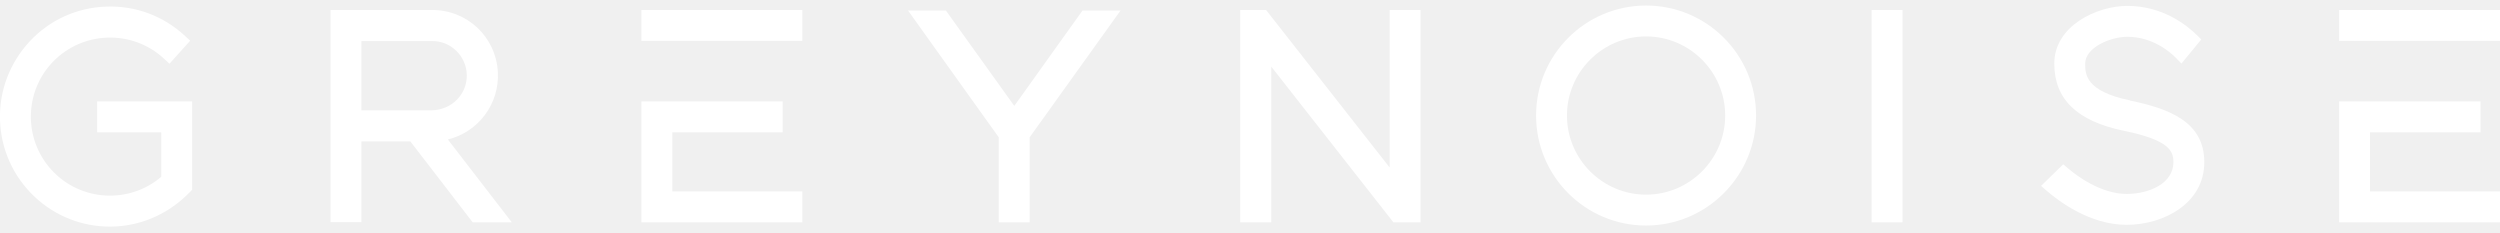
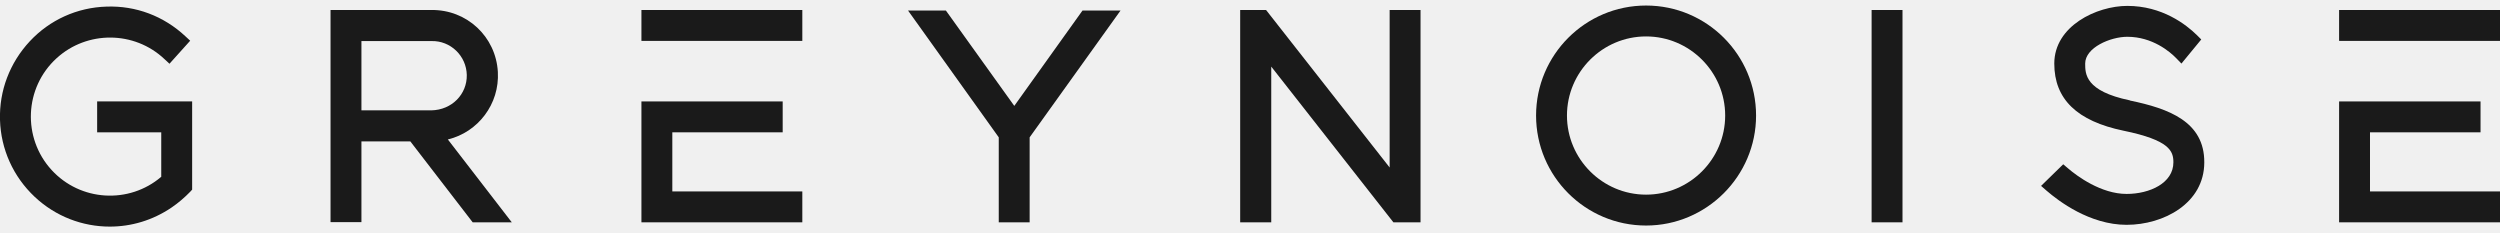
<svg xmlns="http://www.w3.org/2000/svg" id="a" viewBox="0 0 140 13">
  <defs>
-     <style>.b{fill:#fff;}</style>
+     <style>.b{fill:#1a1a1a;}@media (prefers-color-scheme:dark){.b{fill:#fff;}}</style>
  </defs>
  <polygon class="b" points="37.65 7.41 43.83 7.41 43.83 5.68 35.92 5.68 35.92 12.45 44.93 12.45 44.93 10.72 37.65 10.72 37.65 7.41" />
  <path class="b" d="M27.88,4.03c-.11-1.98-1.74-3.5-3.73-3.47h-5.64V12.44h1.73V7.92h2.74l3.49,4.53h2.19l-3.58-4.64c1.69-.41,2.9-1.98,2.8-3.78Zm-1.74,.17c.02,1.07-.83,1.96-1.99,1.98h-3.91V2.3h3.92c1.07-.03,1.96,.83,1.98,1.9Z" />
  <rect class="b" x="130.99" y=".56" width="9.01" height="1.73" />
  <path class="b" d="M5.44,7.41h3.59v2.49c-1.8,1.54-4.53,1.38-6.14-.38-1.65-1.8-1.53-4.61,.28-6.26,1.71-1.56,4.36-1.54,6.04,.05l.28,.26,1.16-1.29-.27-.25C9.17,.9,7.61,.31,5.96,.37c-1.64,.05-3.17,.74-4.29,1.94S-.05,5.08,0,6.72c.05,1.64,.74,3.17,1.94,4.3,1.18,1.11,2.69,1.67,4.21,1.67,1.2,0,2.4-.35,3.46-1.07,.38-.26,.73-.56,1.05-.89l.1-.11V5.68H5.44v1.73Z" />
  <rect class="b" x="35.92" y=".56" width="9.01" height="1.73" />
  <path class="b" d="M92.18,.31c-3.4,0-6.16,2.76-6.16,6.16s2.76,6.16,6.16,6.16h0c3.39,0,6.16-2.77,6.16-6.16,0-3.4-2.76-6.16-6.16-6.16Zm4.43,6.16c0,2.44-1.99,4.43-4.43,4.43s-4.43-1.99-4.43-4.43,1.99-4.43,4.43-4.43c2.44,0,4.43,1.99,4.43,4.43Z" />
  <polygon class="b" points="56.8 5.93 52.97 .59 50.85 .59 55.93 7.69 55.93 12.45 57.66 12.45 57.66 7.69 62.75 .59 60.62 .59 56.8 5.93" />
  <polygon class="b" points="132.72 10.72 132.72 7.41 138.91 7.41 138.91 5.68 130.99 5.68 130.99 12.45 140 12.45 140 10.72 132.72 10.72" />
  <path class="b" d="M119.27,5.62h0c-2.5-.52-2.5-1.48-2.5-2.06,0-.9,1.42-1.5,2.36-1.5,1.41,0,2.39,.84,2.74,1.2l.29,.3,1.11-1.35-.24-.24c-.62-.61-1.96-1.64-3.9-1.64-1.71,0-4.09,1.12-4.09,3.23,0,1.99,1.27,3.22,3.88,3.76,2.58,.53,2.79,1.14,2.79,1.77,0,1.16-1.32,1.77-2.62,1.77-1.43,0-2.78-1-3.29-1.44l-.26-.22-1.24,1.21,.31,.27c.66,.57,2.41,1.91,4.48,1.91s4.35-1.2,4.35-3.5c.01-2.28-1.99-3.01-4.16-3.46Z" />
  <polygon class="b" points="77.82 9.38 70.9 .56 69.45 .56 69.45 12.45 71.19 12.45 71.19 3.73 78.03 12.45 79.55 12.45 79.55 .56 77.82 .56 77.82 9.38" />
  <rect class="b" x="104.81" y=".56" width="1.73" height="11.89" />
</svg>
